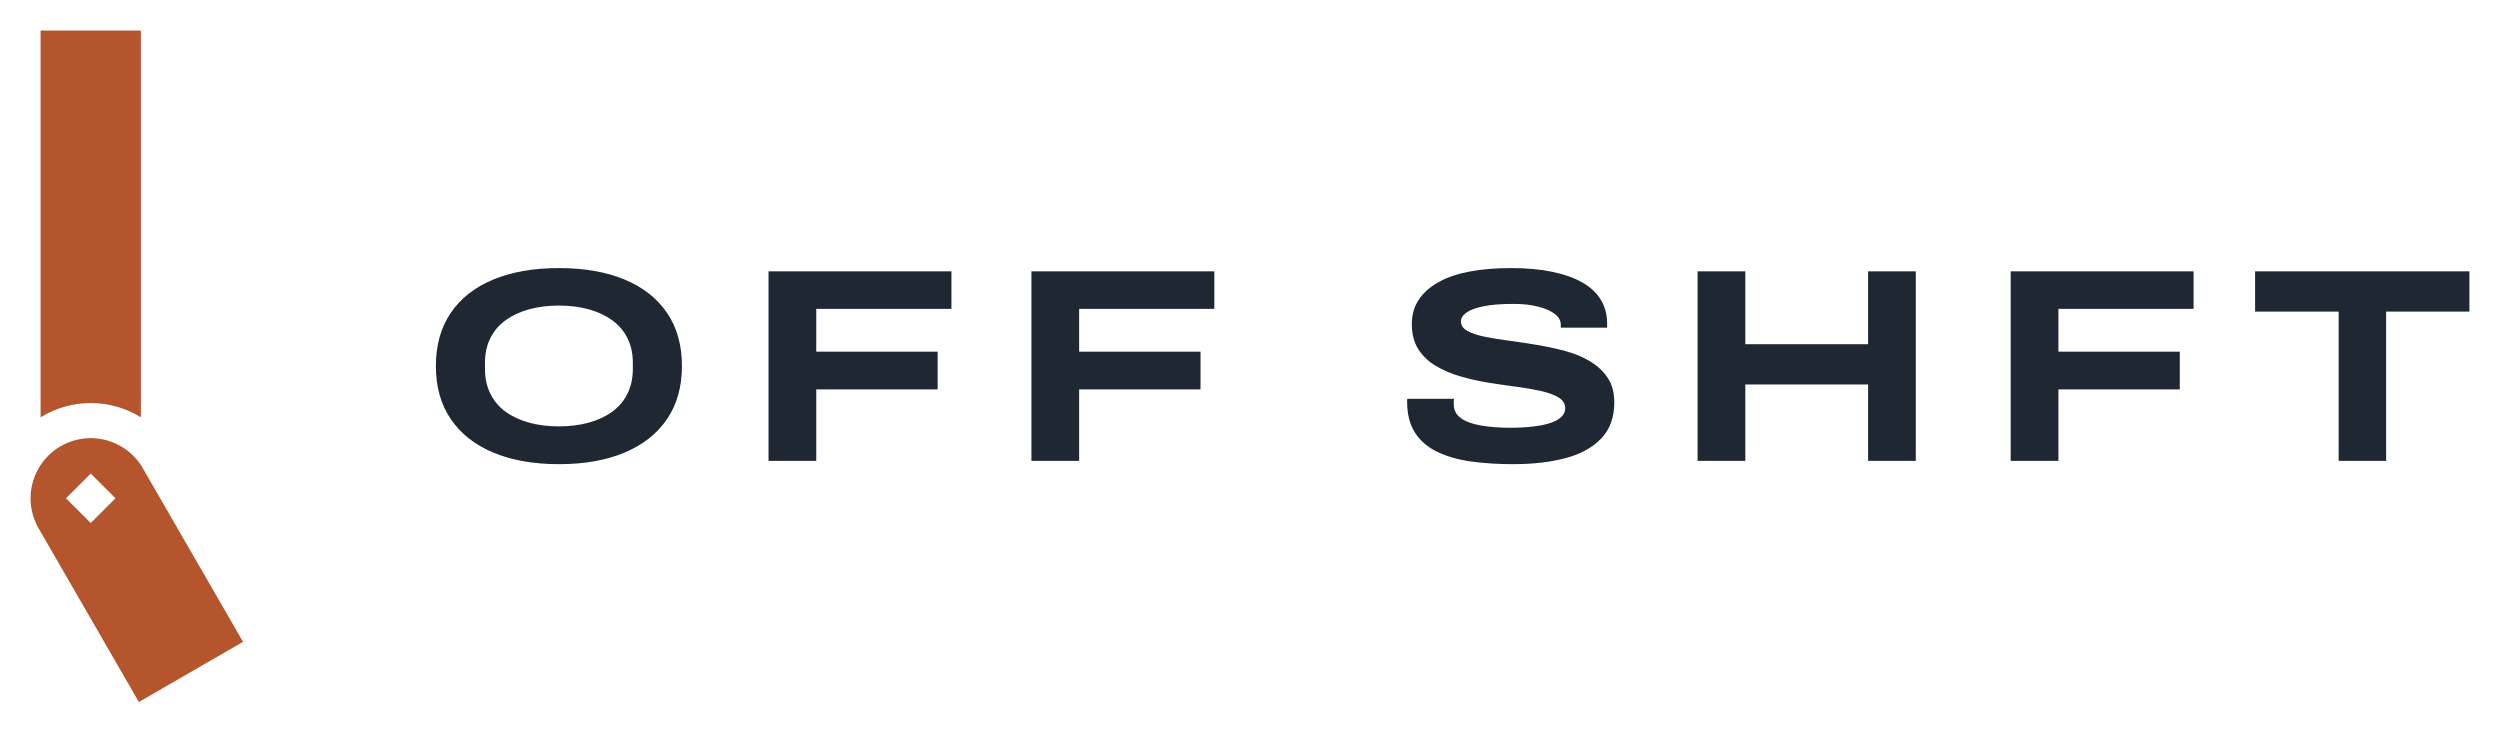
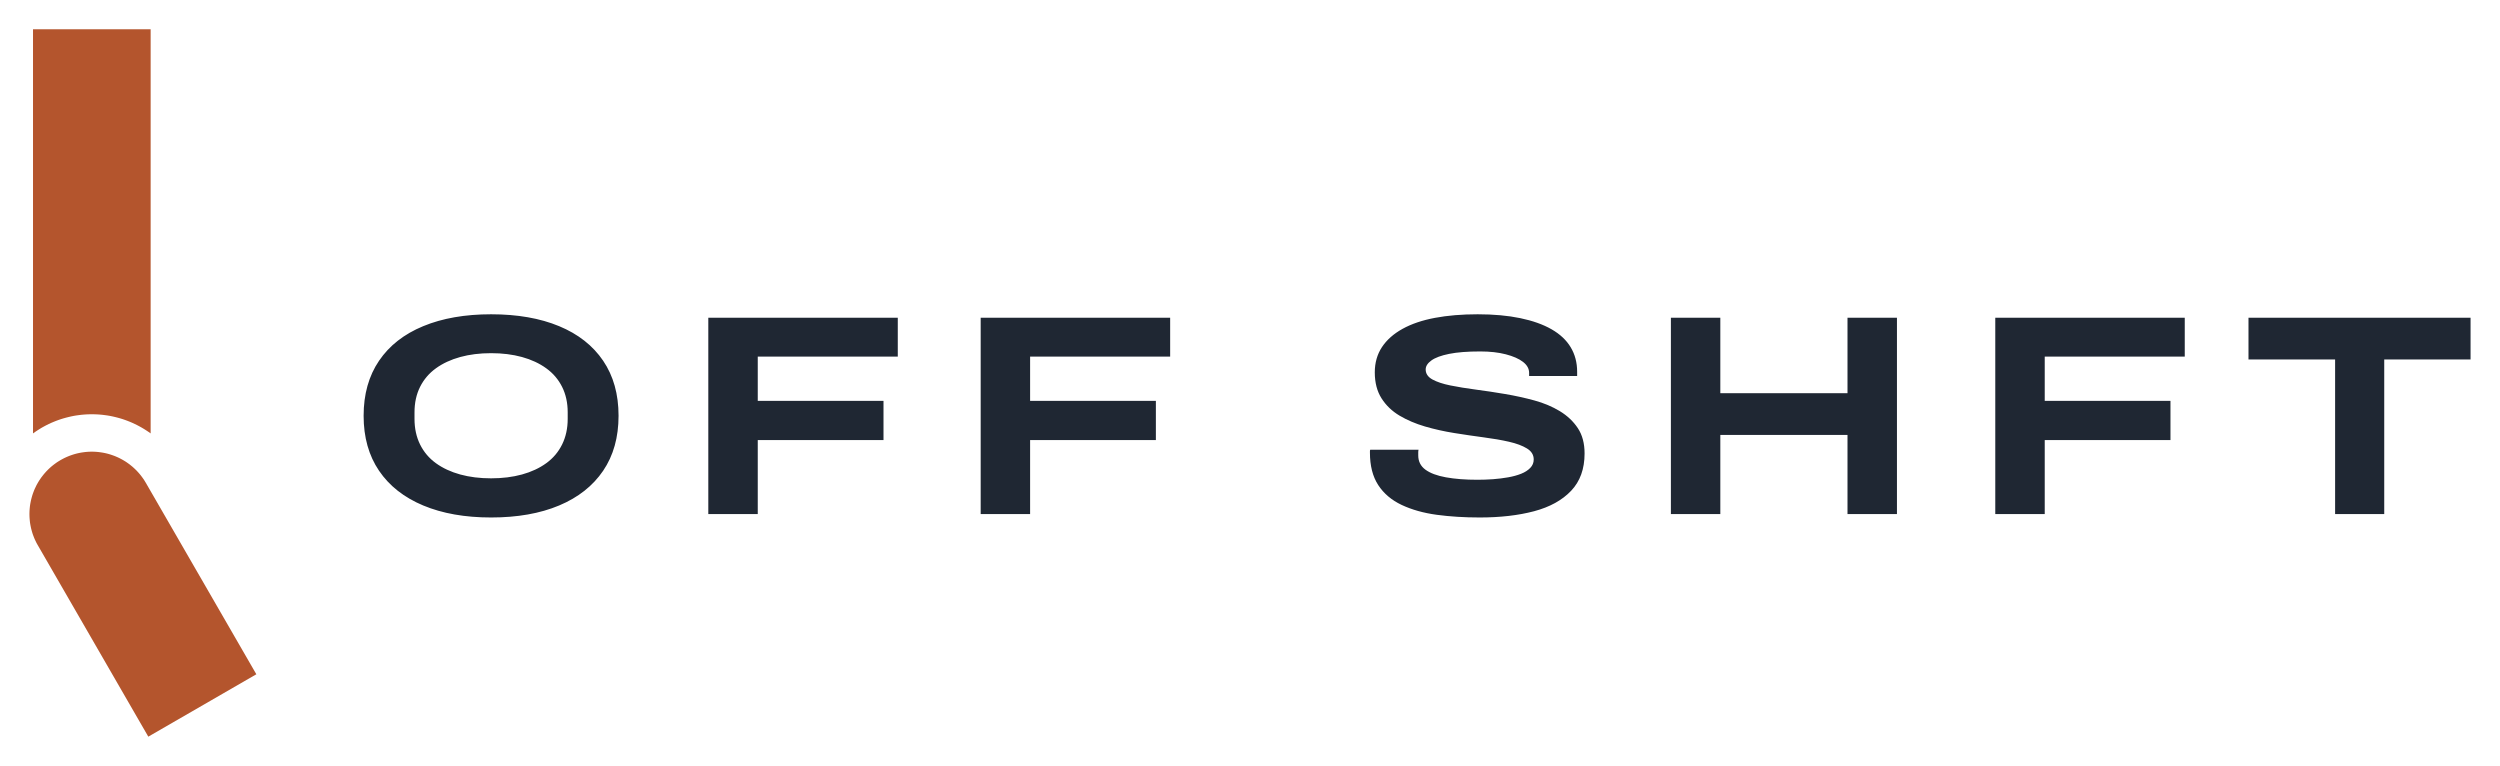
- <svg xmlns="http://www.w3.org/2000/svg" width="81.91mm" height="24.00mm" viewBox="0 0 81.906 24.000">
-   <path fill="#B4552D" fill-rule="evenodd" d="M1.328 13.674L1.328 1L4.613 1L4.613 13.674L4.601 13.666L4.531 13.624L4.459 13.584L4.387 13.546L4.314 13.51L4.24 13.476L4.164 13.444L4.089 13.414L4.012 13.385L3.935 13.359L3.857 13.335L3.778 13.313L3.699 13.293L3.619 13.274L3.539 13.259L3.459 13.245L3.378 13.233L3.297 13.223L3.215 13.216L3.134 13.211L3.052 13.207L2.971 13.206L2.889 13.207L2.807 13.211L2.726 13.216L2.644 13.223L2.563 13.233L2.482 13.245L2.402 13.259L2.322 13.274L2.242 13.293L2.163 13.313L2.084 13.335L2.006 13.359L1.929 13.385L1.852 13.414L1.777 13.444L1.702 13.476L1.627 13.51L1.554 13.546L1.482 13.584L1.411 13.624L1.34 13.666ZM7.961 21.029L4.548 23L1.264 17.312L1.239 17.267L1.215 17.221L1.192 17.175L1.17 17.128L1.15 17.08L1.131 17.032L1.113 16.984L1.096 16.935L1.081 16.886L1.067 16.836L1.054 16.786L1.043 16.736L1.033 16.685L1.024 16.635L1.017 16.584L1.011 16.532L1.006 16.481L1.003 16.429L1.001 16.378L1 16.326L1.001 16.275L1.003 16.223L1.006 16.172L1.011 16.12L1.017 16.069L1.024 16.018L1.033 15.967L1.043 15.917L1.054 15.866L1.067 15.816L1.081 15.767L1.096 15.717L1.113 15.669L1.131 15.62L1.15 15.572L1.17 15.525L1.192 15.478L1.215 15.432L1.239 15.386L1.264 15.341L1.29 15.297L1.318 15.253L1.347 15.21L1.376 15.168L1.407 15.127L1.439 15.086L1.472 15.047L1.506 15.008L1.541 14.97L1.577 14.933L1.614 14.897L1.652 14.862L1.691 14.828L1.73 14.795L1.771 14.763L1.812 14.732L1.854 14.702L1.897 14.674L1.941 14.646L1.985 14.62L2.03 14.595L2.076 14.571L2.122 14.548L2.169 14.526L2.216 14.506L2.264 14.487L2.313 14.469L2.362 14.452L2.411 14.437L2.461 14.423L2.511 14.41L2.561 14.399L2.611 14.389L2.662 14.38L2.713 14.373L2.765 14.367L2.816 14.362L2.867 14.358L2.919 14.356L2.971 14.356L3.022 14.356L3.074 14.358L3.125 14.362L3.177 14.367L3.228 14.373L3.279 14.38L3.33 14.389L3.38 14.399L3.431 14.41L3.481 14.423L3.53 14.437L3.579 14.452L3.628 14.469L3.677 14.487L3.725 14.506L3.772 14.526L3.819 14.548L3.865 14.571L3.911 14.595L3.956 14.62L4 14.646L4.044 14.674L4.087 14.702L4.129 14.732L4.17 14.763L4.211 14.795L4.25 14.828L4.289 14.862L4.327 14.897L4.364 14.933L4.4 14.97L4.435 15.008L4.469 15.047L4.502 15.086L4.534 15.127L4.565 15.168L4.594 15.21L4.623 15.253L4.651 15.297L4.677 15.341ZM2.971 15.516L3.781 16.326L2.971 17.136L2.16 16.326Z" />
-   <path fill="#1F2733" d="M18.310 15.208L18.310 15.208Q17.071 15.208 16.163 14.829Q15.255 14.449 14.767 13.731Q14.279 13.012 14.279 11.991L14.279 11.991Q14.279 10.970 14.767 10.251Q15.255 9.533 16.163 9.158Q17.071 8.783 18.310 8.783L18.310 8.783Q19.557 8.783 20.461 9.158Q21.364 9.533 21.853 10.251Q22.341 10.970 22.341 11.991L22.341 11.991Q22.341 13.012 21.853 13.731Q21.364 14.449 20.461 14.829Q19.557 15.208 18.310 15.208ZM18.310 13.970L18.310 13.970Q18.843 13.970 19.286 13.848Q19.729 13.726 20.054 13.491Q20.379 13.256 20.556 12.899Q20.732 12.542 20.732 12.090L20.732 12.090L20.732 11.883Q20.732 11.431 20.556 11.078Q20.379 10.726 20.054 10.491Q19.729 10.256 19.286 10.134Q18.843 10.012 18.310 10.012L18.310 10.012Q17.776 10.012 17.334 10.134Q16.891 10.256 16.565 10.491Q16.240 10.726 16.064 11.078Q15.888 11.431 15.888 11.883L15.888 11.883L15.888 12.090Q15.888 12.542 16.064 12.899Q16.240 13.256 16.565 13.491Q16.891 13.726 17.334 13.848Q17.776 13.970 18.310 13.970ZM26.742 15.100L25.178 15.100L25.178 8.891L31.171 8.891L31.171 10.120L26.742 10.120L26.742 11.521L30.719 11.521L30.719 12.759L26.742 12.759L26.742 15.100ZM35.355 15.100L33.792 15.100L33.792 8.891L39.784 8.891L39.784 10.120L35.355 10.120L35.355 11.521L39.332 11.521L39.332 12.759L35.355 12.759L35.355 15.100ZM49.572 15.208L49.572 15.208Q48.840 15.208 48.212 15.123Q47.583 15.037 47.104 14.811Q46.625 14.585 46.363 14.183Q46.101 13.780 46.101 13.157L46.101 13.157Q46.101 13.139 46.101 13.112Q46.101 13.085 46.110 13.066L46.110 13.066L47.638 13.066Q47.629 13.103 47.629 13.148Q47.629 13.193 47.629 13.247L47.629 13.247Q47.629 13.527 47.855 13.695Q48.081 13.862 48.505 13.939Q48.930 14.015 49.499 14.015L49.499 14.015Q49.743 14.015 49.992 13.997Q50.241 13.979 50.471 13.939Q50.701 13.898 50.882 13.826Q51.063 13.753 51.171 13.640Q51.280 13.527 51.280 13.374L51.280 13.374Q51.280 13.157 51.068 13.026Q50.855 12.895 50.498 12.813Q50.141 12.732 49.694 12.673Q49.246 12.615 48.767 12.538Q48.288 12.461 47.841 12.330Q47.394 12.199 47.037 11.986Q46.680 11.774 46.467 11.440Q46.255 11.105 46.255 10.617L46.255 10.617Q46.255 10.165 46.481 9.822Q46.707 9.478 47.132 9.243Q47.556 9.008 48.157 8.895Q48.758 8.783 49.508 8.783L49.508 8.783Q50.268 8.783 50.855 8.905Q51.443 9.027 51.845 9.257Q52.247 9.487 52.450 9.826Q52.654 10.165 52.654 10.599L52.654 10.599L52.654 10.735L51.135 10.735L51.135 10.635Q51.135 10.436 50.941 10.287Q50.747 10.138 50.399 10.048Q50.051 9.957 49.590 9.957L49.590 9.957Q48.984 9.957 48.605 10.034Q48.225 10.111 48.044 10.242Q47.864 10.373 47.864 10.527L47.864 10.527Q47.864 10.726 48.076 10.843Q48.288 10.961 48.645 11.033Q49.002 11.105 49.450 11.164Q49.897 11.223 50.376 11.304Q50.855 11.385 51.303 11.507Q51.750 11.629 52.107 11.846Q52.464 12.063 52.676 12.384Q52.889 12.705 52.889 13.184L52.889 13.184Q52.889 13.916 52.464 14.363Q52.039 14.811 51.293 15.010Q50.548 15.208 49.572 15.208ZM57.182 15.100L55.618 15.100L55.618 8.891L57.182 8.891L57.182 11.277L61.204 11.277L61.204 8.891L62.767 8.891L62.767 15.100L61.204 15.100L61.204 12.597L57.182 12.597L57.182 15.100ZM67.440 15.100L65.876 15.100L65.876 8.891L71.868 8.891L71.868 10.120L67.440 10.120L67.440 11.521L71.416 11.521L71.416 12.759L67.440 12.759L67.440 15.100ZM78.177 15.100L76.622 15.100L76.622 10.210L73.884 10.210L73.884 8.891L80.906 8.891L80.906 10.210L78.177 10.210L78.177 15.100Z" />
+ <svg xmlns="http://www.w3.org/2000/svg" width="85.42mm" height="26.17mm" viewBox="0 0 85.421 26.174">
+   <path fill="#B4552D" fill-rule="evenodd" d="M1.122 14.812L1.122 1L5.142 1L5.142 14.812L5.137 14.808L5.064 14.756L4.99 14.707L4.914 14.659L4.837 14.613L4.759 14.57L4.68 14.528L4.6 14.489L4.519 14.451L4.437 14.416L4.354 14.383L4.27 14.352L4.186 14.323L4.101 14.297L4.015 14.273L3.928 14.251L3.841 14.231L3.753 14.213L3.665 14.198L3.577 14.186L3.488 14.175L3.399 14.167L3.31 14.161L3.221 14.158L3.132 14.156L3.043 14.158L2.953 14.161L2.864 14.167L2.775 14.175L2.687 14.186L2.598 14.198L2.51 14.213L2.423 14.231L2.336 14.251L2.249 14.273L2.163 14.297L2.078 14.323L1.993 14.352L1.909 14.383L1.827 14.416L1.744 14.451L1.663 14.489L1.583 14.528L1.504 14.57L1.426 14.613L1.35 14.659L1.274 14.707L1.2 14.756L1.127 14.808ZM8.754 23.042L5.062 25.174L1.286 18.633L1.258 18.584L1.232 18.535L1.208 18.485L1.184 18.434L1.162 18.383L1.142 18.331L1.122 18.279L1.104 18.226L1.088 18.173L1.073 18.119L1.059 18.065L1.047 18.011L1.036 17.956L1.026 17.901L1.018 17.846L1.012 17.79L1.007 17.735L1.003 17.679L1.001 17.623L1 17.567L1.001 17.511L1.003 17.456L1.007 17.4L1.012 17.344L1.018 17.289L1.026 17.234L1.036 17.179L1.047 17.124L1.059 17.07L1.073 17.016L1.088 16.962L1.104 16.909L1.122 16.856L1.142 16.803L1.162 16.751L1.184 16.7L1.208 16.65L1.232 16.599L1.258 16.55L1.286 16.501L1.314 16.453L1.344 16.406L1.375 16.36L1.407 16.314L1.441 16.27L1.475 16.226L1.511 16.183L1.548 16.141L1.585 16.1L1.624 16.06L1.664 16.021L1.705 15.983L1.747 15.946L1.79 15.911L1.834 15.876L1.879 15.843L1.924 15.81L1.971 15.779L2.018 15.75L2.066 15.721L2.115 15.694L2.164 15.668L2.214 15.643L2.265 15.62L2.316 15.598L2.368 15.577L2.42 15.558L2.473 15.54L2.526 15.523L2.58 15.508L2.634 15.494L2.689 15.482L2.743 15.471L2.798 15.462L2.854 15.454L2.909 15.447L2.965 15.442L3.02 15.438L3.076 15.436L3.132 15.435L3.188 15.436L3.243 15.438L3.299 15.442L3.355 15.447L3.41 15.454L3.465 15.462L3.52 15.471L3.575 15.482L3.629 15.494L3.684 15.508L3.737 15.523L3.791 15.54L3.843 15.558L3.896 15.577L3.948 15.598L3.999 15.62L4.05 15.643L4.1 15.668L4.149 15.694L4.198 15.721L4.246 15.75L4.293 15.779L4.339 15.81L4.385 15.843L4.43 15.876L4.473 15.911L4.516 15.946L4.558 15.983L4.599 16.021L4.639 16.06L4.678 16.1L4.716 16.141L4.753 16.183L4.789 16.226L4.823 16.27L4.856 16.314L4.889 16.36L4.92 16.406L4.949 16.453L4.978 16.501Z" />
+   <path fill="#1F2733" d="M16.776 17.684L16.776 17.684Q15.438 17.684 14.457 17.274Q13.475 16.864 12.948 16.088Q12.420 15.311 12.420 14.208L12.420 14.208Q12.420 13.104 12.948 12.327Q13.475 11.551 14.457 11.146Q15.438 10.740 16.776 10.740L16.776 10.740Q18.124 10.740 19.101 11.146Q20.078 11.551 20.605 12.327Q21.132 13.104 21.132 14.208L21.132 14.208Q21.132 15.311 20.605 16.088Q20.078 16.864 19.101 17.274Q18.124 17.684 16.776 17.684ZM16.776 16.346L16.776 16.346Q17.353 16.346 17.831 16.215Q18.310 16.083 18.661 15.829Q19.013 15.575 19.203 15.189Q19.394 14.803 19.394 14.315L19.394 14.315L19.394 14.090Q19.394 13.602 19.203 13.221Q19.013 12.840 18.661 12.586Q18.310 12.332 17.831 12.200Q17.353 12.069 16.776 12.069L16.776 12.069Q16.200 12.069 15.722 12.200Q15.243 12.332 14.891 12.586Q14.540 12.840 14.349 13.221Q14.159 13.602 14.159 14.090L14.159 14.090L14.159 14.315Q14.159 14.803 14.349 15.189Q14.540 15.575 14.891 15.829Q15.243 16.083 15.722 16.215Q16.200 16.346 16.776 16.346ZM25.889 17.567L24.199 17.567L24.199 10.858L30.674 10.858L30.674 12.186L25.889 12.186L25.889 13.700L30.186 13.700L30.186 15.038L25.889 15.038L25.889 17.567ZM35.196 17.567L33.507 17.567L33.507 10.858L39.982 10.858L39.982 12.186L35.196 12.186L35.196 13.700L39.494 13.700L39.494 15.038L35.196 15.038L35.196 17.567ZM50.560 17.684L50.560 17.684Q49.769 17.684 49.090 17.592Q48.411 17.499 47.893 17.255Q47.376 17.011 47.092 16.576Q46.809 16.141 46.809 15.467L46.809 15.467Q46.809 15.448 46.809 15.419Q46.809 15.389 46.819 15.370L46.819 15.370L48.470 15.370Q48.460 15.409 48.460 15.458Q48.460 15.506 48.460 15.565L48.460 15.565Q48.460 15.868 48.704 16.049Q48.948 16.229 49.407 16.312Q49.866 16.395 50.481 16.395L50.481 16.395Q50.745 16.395 51.014 16.376Q51.282 16.356 51.531 16.312Q51.780 16.268 51.976 16.190Q52.171 16.112 52.288 15.990Q52.406 15.868 52.406 15.702L52.406 15.702Q52.406 15.467 52.176 15.326Q51.946 15.184 51.561 15.096Q51.175 15.008 50.691 14.945Q50.208 14.881 49.690 14.798Q49.173 14.715 48.689 14.574Q48.206 14.432 47.820 14.203Q47.434 13.973 47.205 13.612Q46.975 13.250 46.975 12.723L46.975 12.723Q46.975 12.235 47.219 11.863Q47.464 11.492 47.923 11.238Q48.382 10.984 49.031 10.862Q49.681 10.740 50.491 10.740L50.491 10.740Q51.312 10.740 51.946 10.872Q52.581 11.004 53.016 11.253Q53.451 11.502 53.670 11.868Q53.890 12.235 53.890 12.703L53.890 12.703L53.890 12.850L52.249 12.850L52.249 12.742Q52.249 12.528 52.039 12.366Q51.829 12.205 51.453 12.108Q51.077 12.010 50.579 12.010L50.579 12.010Q49.925 12.010 49.515 12.093Q49.104 12.176 48.909 12.318Q48.714 12.459 48.714 12.625L48.714 12.625Q48.714 12.840 48.943 12.967Q49.173 13.094 49.559 13.172Q49.944 13.250 50.428 13.314Q50.911 13.377 51.429 13.465Q51.946 13.553 52.430 13.685Q52.913 13.817 53.299 14.051Q53.685 14.286 53.914 14.632Q54.144 14.979 54.144 15.497L54.144 15.497Q54.144 16.288 53.685 16.771Q53.226 17.255 52.420 17.470Q51.614 17.684 50.560 17.684ZM58.783 17.567L57.094 17.567L57.094 10.858L58.783 10.858L58.783 13.436L63.129 13.436L63.129 10.858L64.819 10.858L64.819 17.567L63.129 17.567L63.129 14.862L58.783 14.862L58.783 17.567ZM69.869 17.567L68.179 17.567L68.179 10.858L74.654 10.858L74.654 12.186L69.869 12.186L69.869 13.700L74.166 13.700L74.166 15.038L69.869 15.038L69.869 17.567ZM81.471 17.567L79.792 17.567L79.792 12.283L76.832 12.283L76.832 10.858L84.421 10.858L84.421 12.283L81.471 12.283L81.471 17.567Z" />
</svg>
